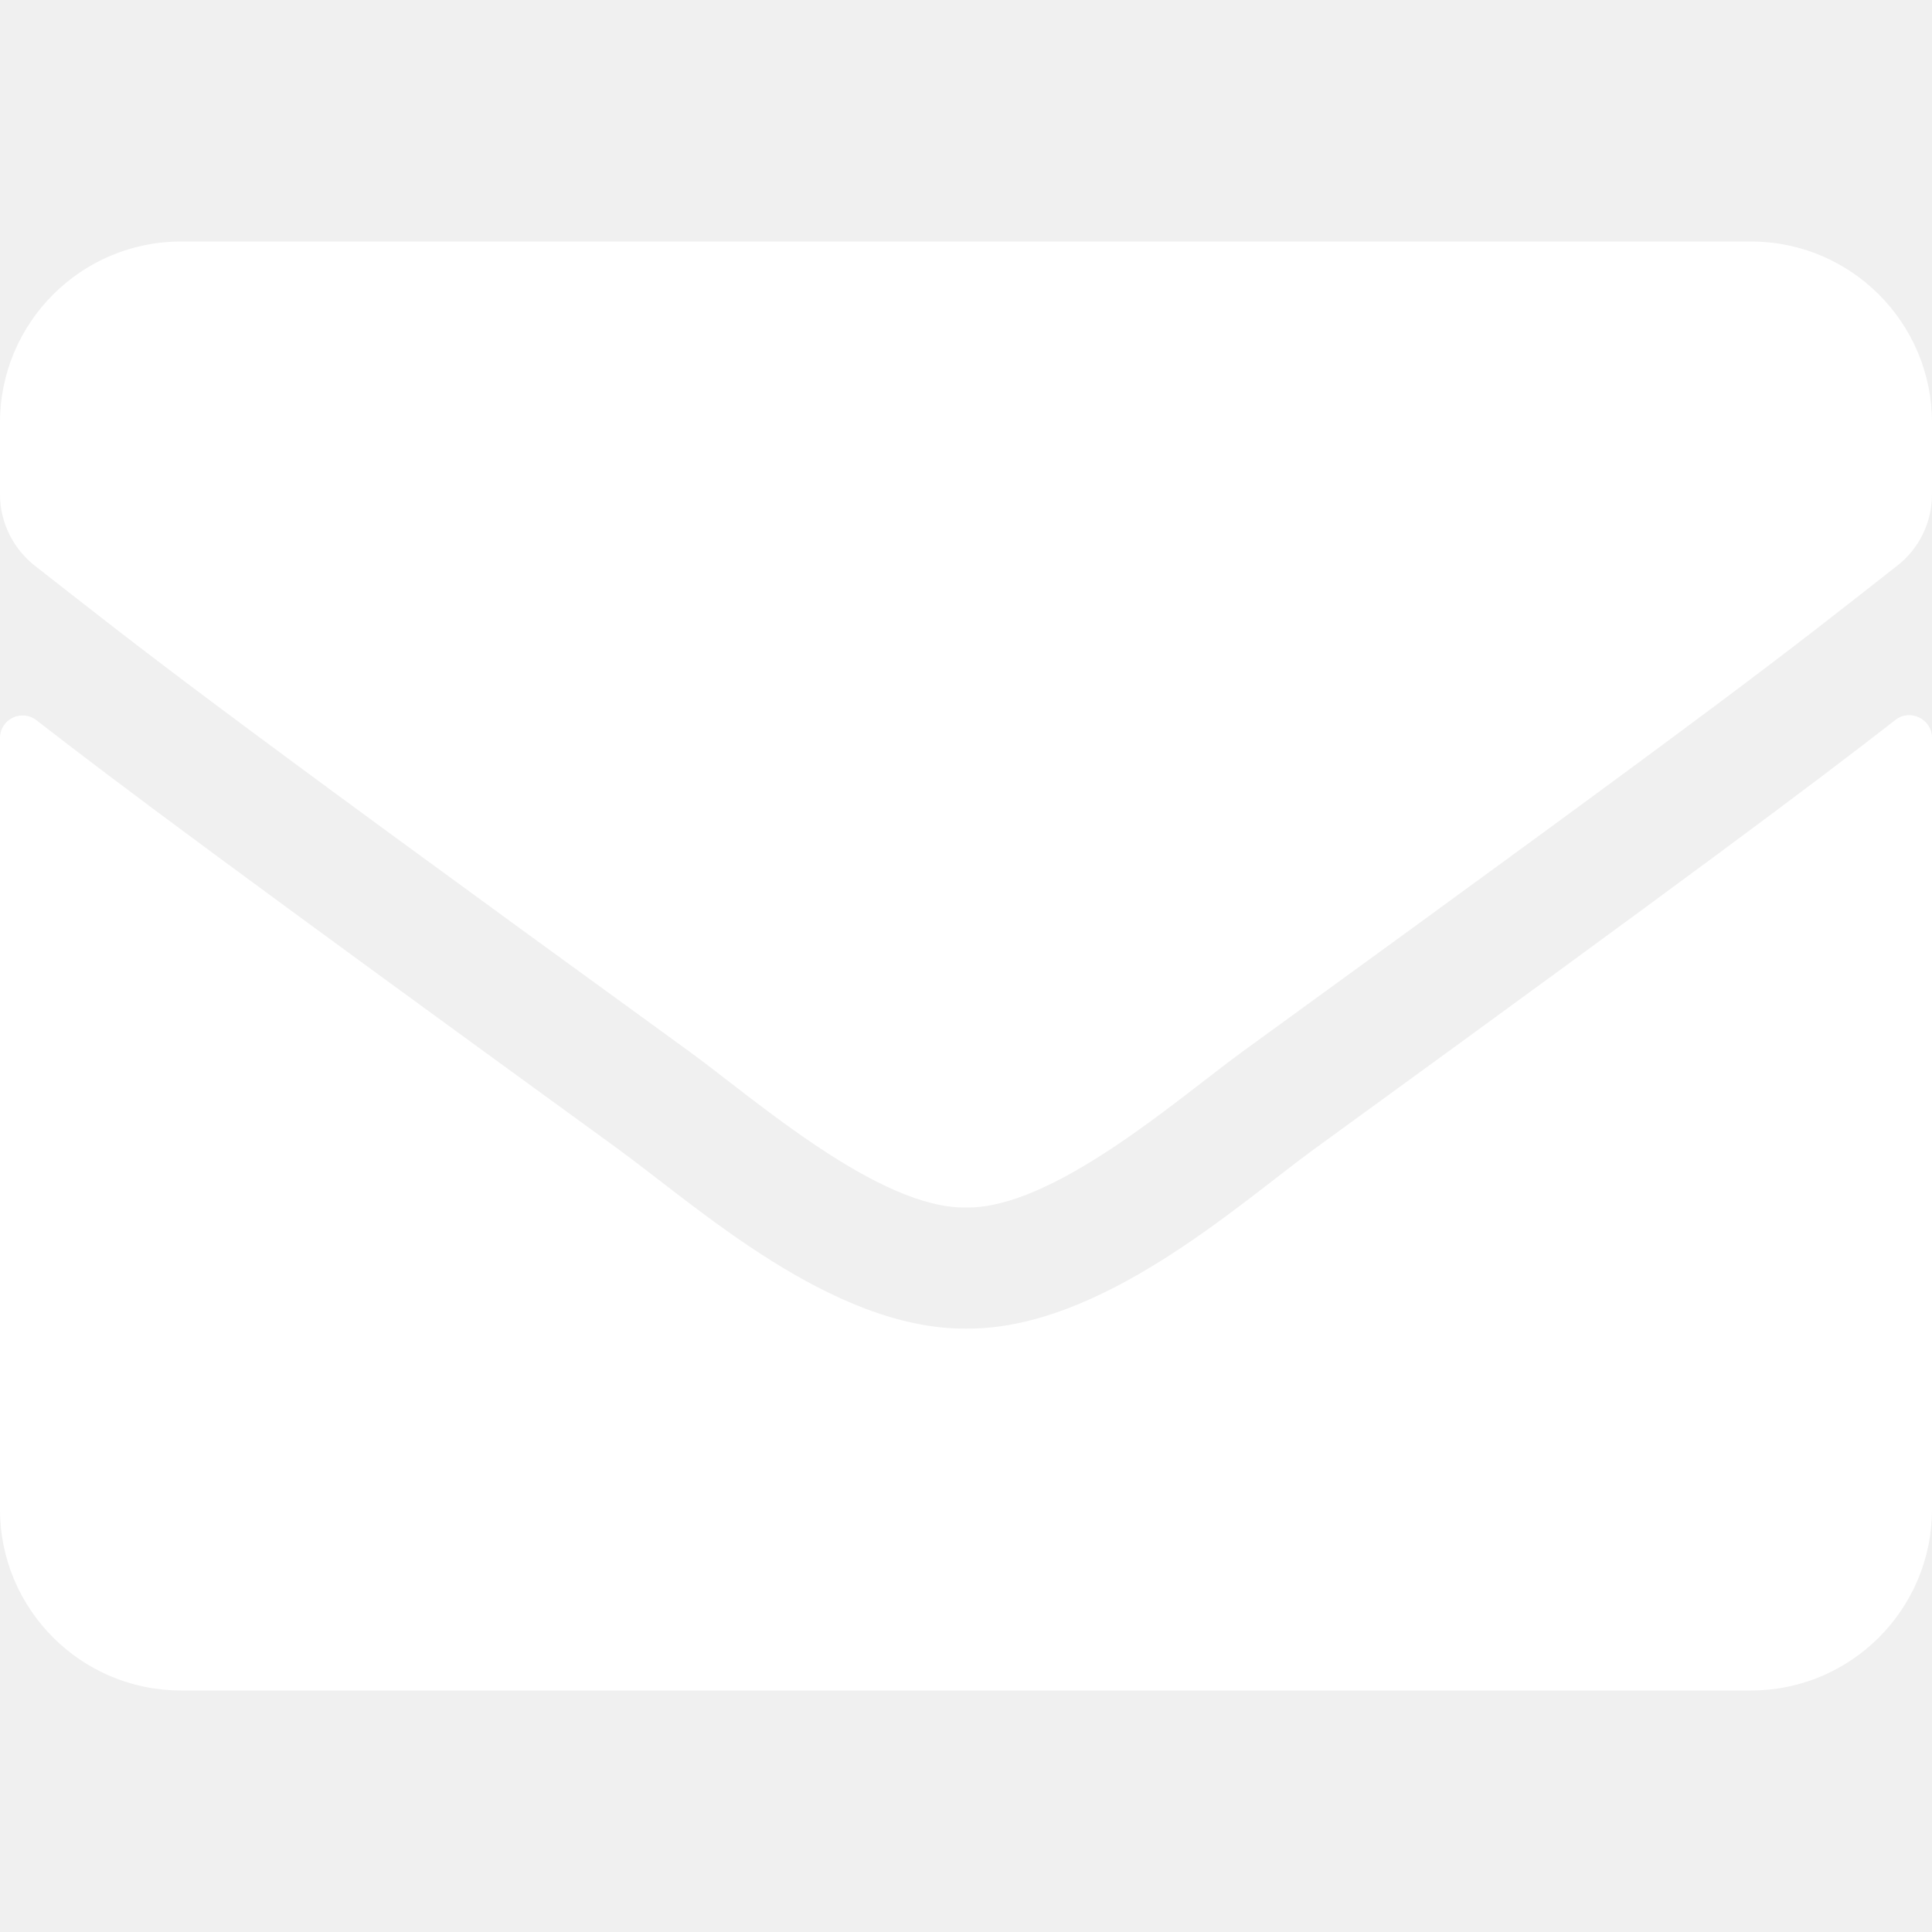
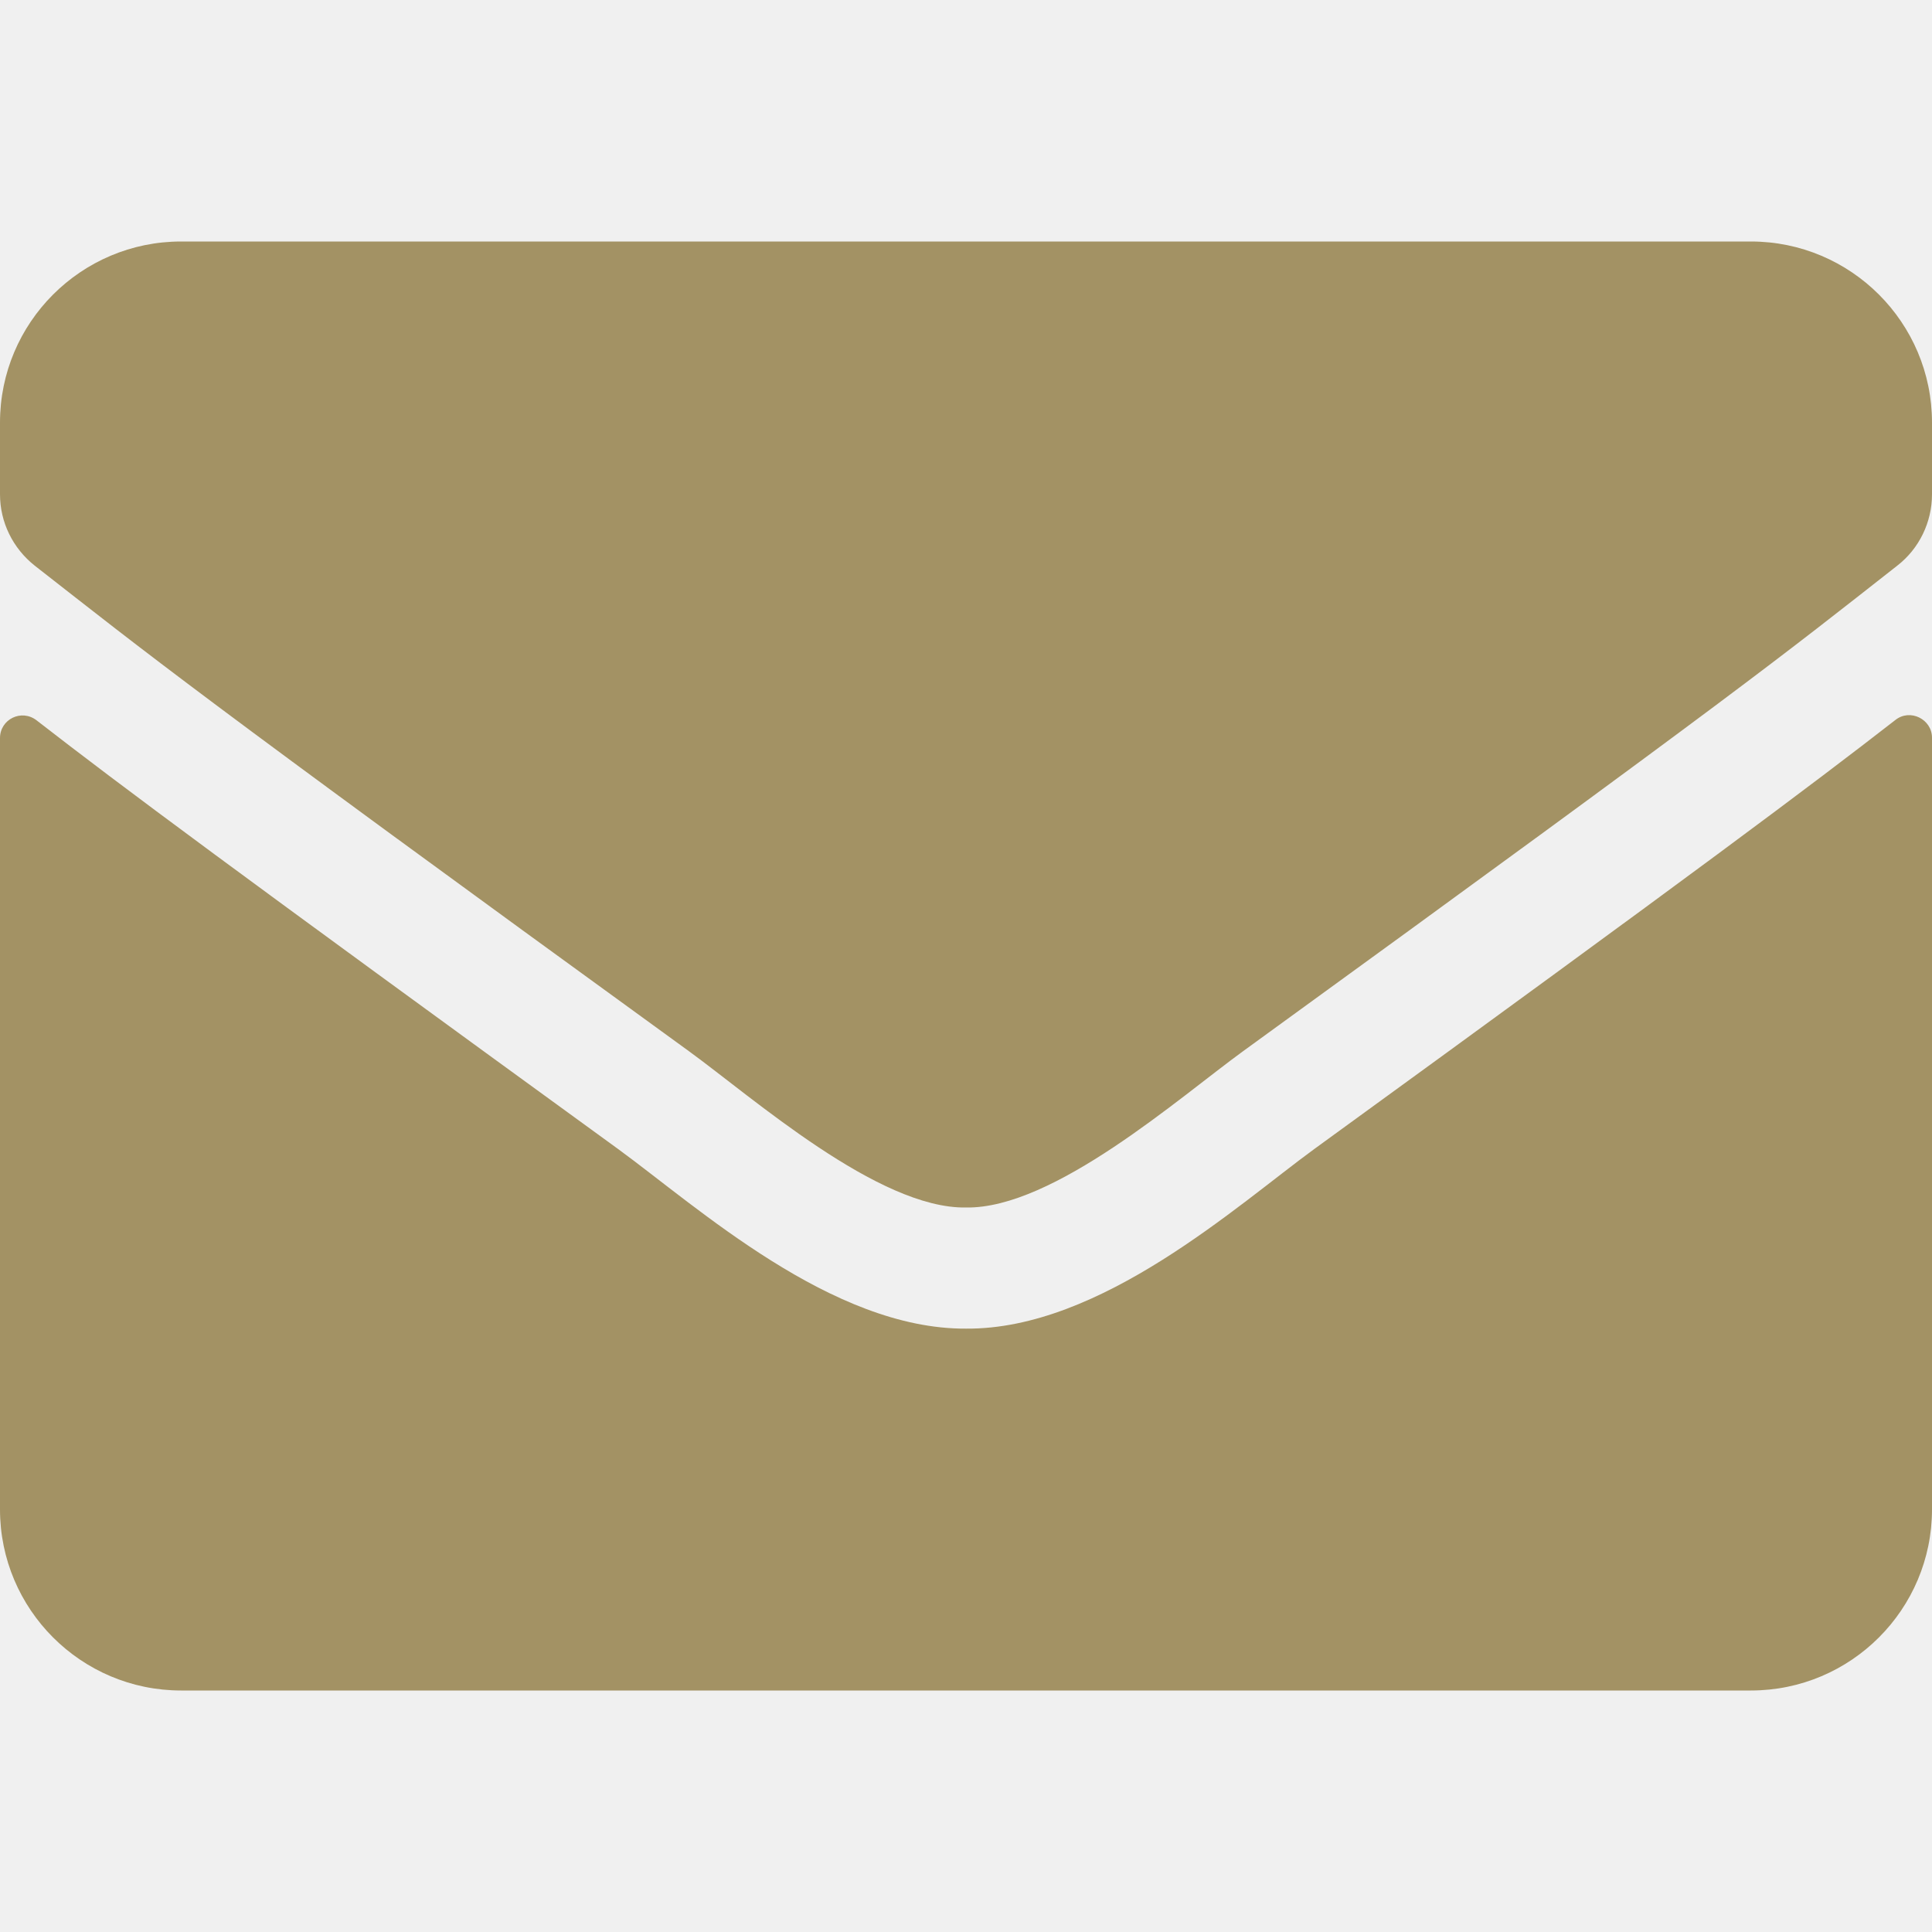
<svg xmlns="http://www.w3.org/2000/svg" version="1.1" id="Layer_1" x="0px" y="0px" viewBox="0 0 512 512" style="enable-background:new 0 0 512 512;" xml:space="preserve">
  <style type="text/css">
- 	.st0{fill:#FFFFFF;}
+ 	.st0{fill:#A39264;}
</style>
  <path class="st0" d="M502.3,190.8c3.9-3.1,9.7-0.2,9.7,4.7V400c0,26.5-21.5,48-48,48H48c-26.5,0-48-21.5-48-48V195.6  c0-5,5.7-7.8,9.7-4.7c22.4,17.4,52.1,39.5,154.1,113.6c21.1,15.4,56.7,47.8,92.2,47.6c35.7,0.3,72-32.8,92.3-47.6  C450.3,230.4,479.9,208.2,502.3,190.8z M256,320c23.2,0.4,56.6-29.2,73.4-41.4c132.7-96.3,142.8-104.7,173.4-128.7  c5.8-4.5,9.2-11.5,9.2-18.9v-19c0-26.5-21.5-48-48-48H48C21.5,64,0,85.5,0,112v19c0,7.4,3.4,14.3,9.2,18.9  c30.6,23.9,40.7,32.4,173.4,128.7C199.4,290.8,232.8,320.4,256,320L256,320z" />
</svg>
